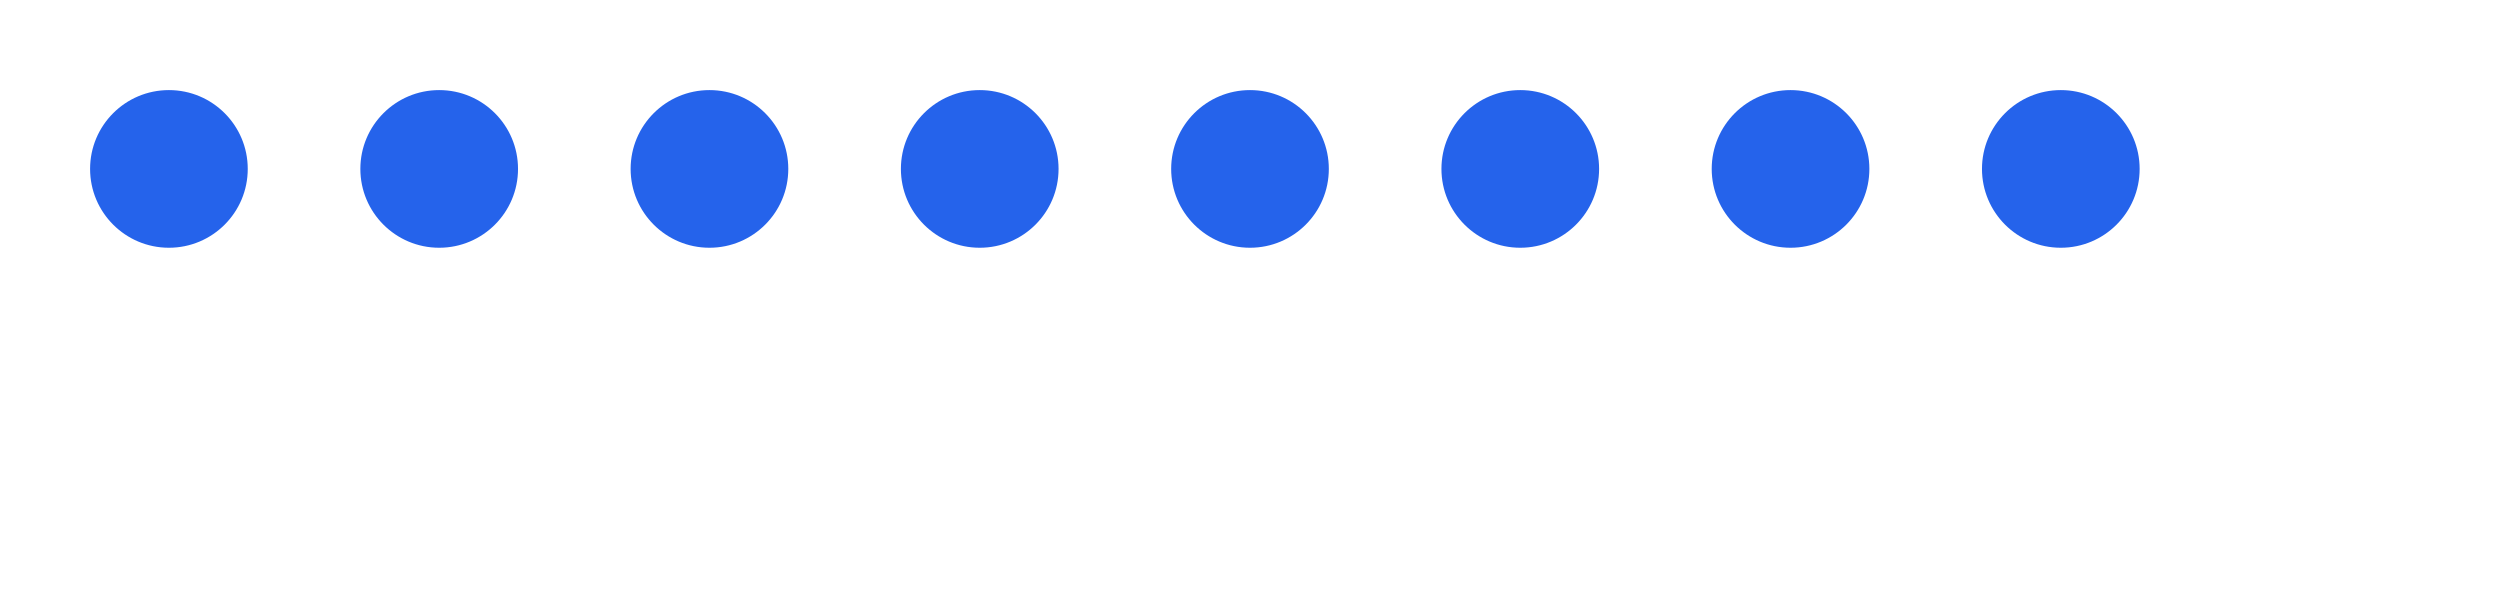
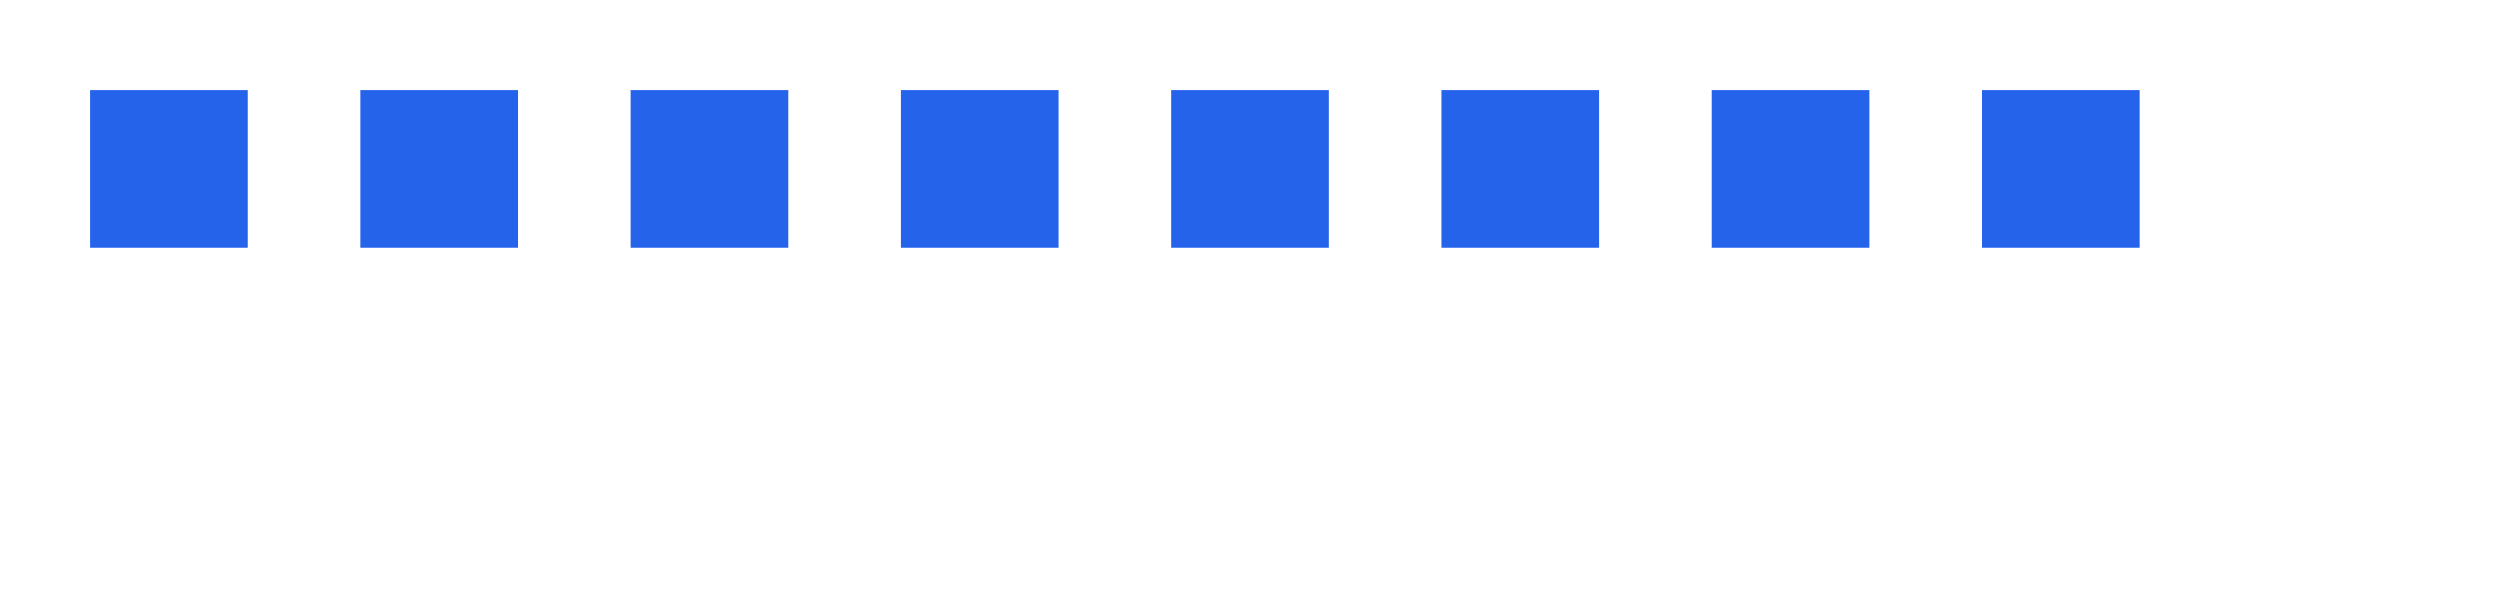
<svg xmlns="http://www.w3.org/2000/svg" viewBox="0 0 444 108" role="img">
-   <circle cx="30" cy="30" r="14" fill="#2563eb" />
-   <circle cx="78" cy="30" r="14" fill="#2563eb" />
-   <circle cx="126" cy="30" r="14" fill="#2563eb" />
-   <circle cx="174" cy="30" r="14" fill="#2563eb" />
-   <circle cx="222" cy="30" r="14" fill="#2563eb" />
-   <circle cx="270" cy="30" r="14" fill="#2563eb" />
-   <circle cx="318" cy="30" r="14" fill="#2563eb" />
-   <circle cx="366" cy="30" r="14" fill="#2563eb" />
+   <rect x="16" y="16" width="28" height="28" fill="#2563eb" />
+   <rect x="64" y="16" width="28" height="28" fill="#2563eb" />
+   <rect x="112" y="16" width="28" height="28" fill="#2563eb" />
+   <rect x="160" y="16" width="28" height="28" fill="#2563eb" />
+   <rect x="208" y="16" width="28" height="28" fill="#2563eb" />
+   <rect x="256" y="16" width="28" height="28" fill="#2563eb" />
+   <rect x="304" y="16" width="28" height="28" fill="#2563eb" />
+   <rect x="352" y="16" width="28" height="28" fill="#2563eb" />
</svg>
